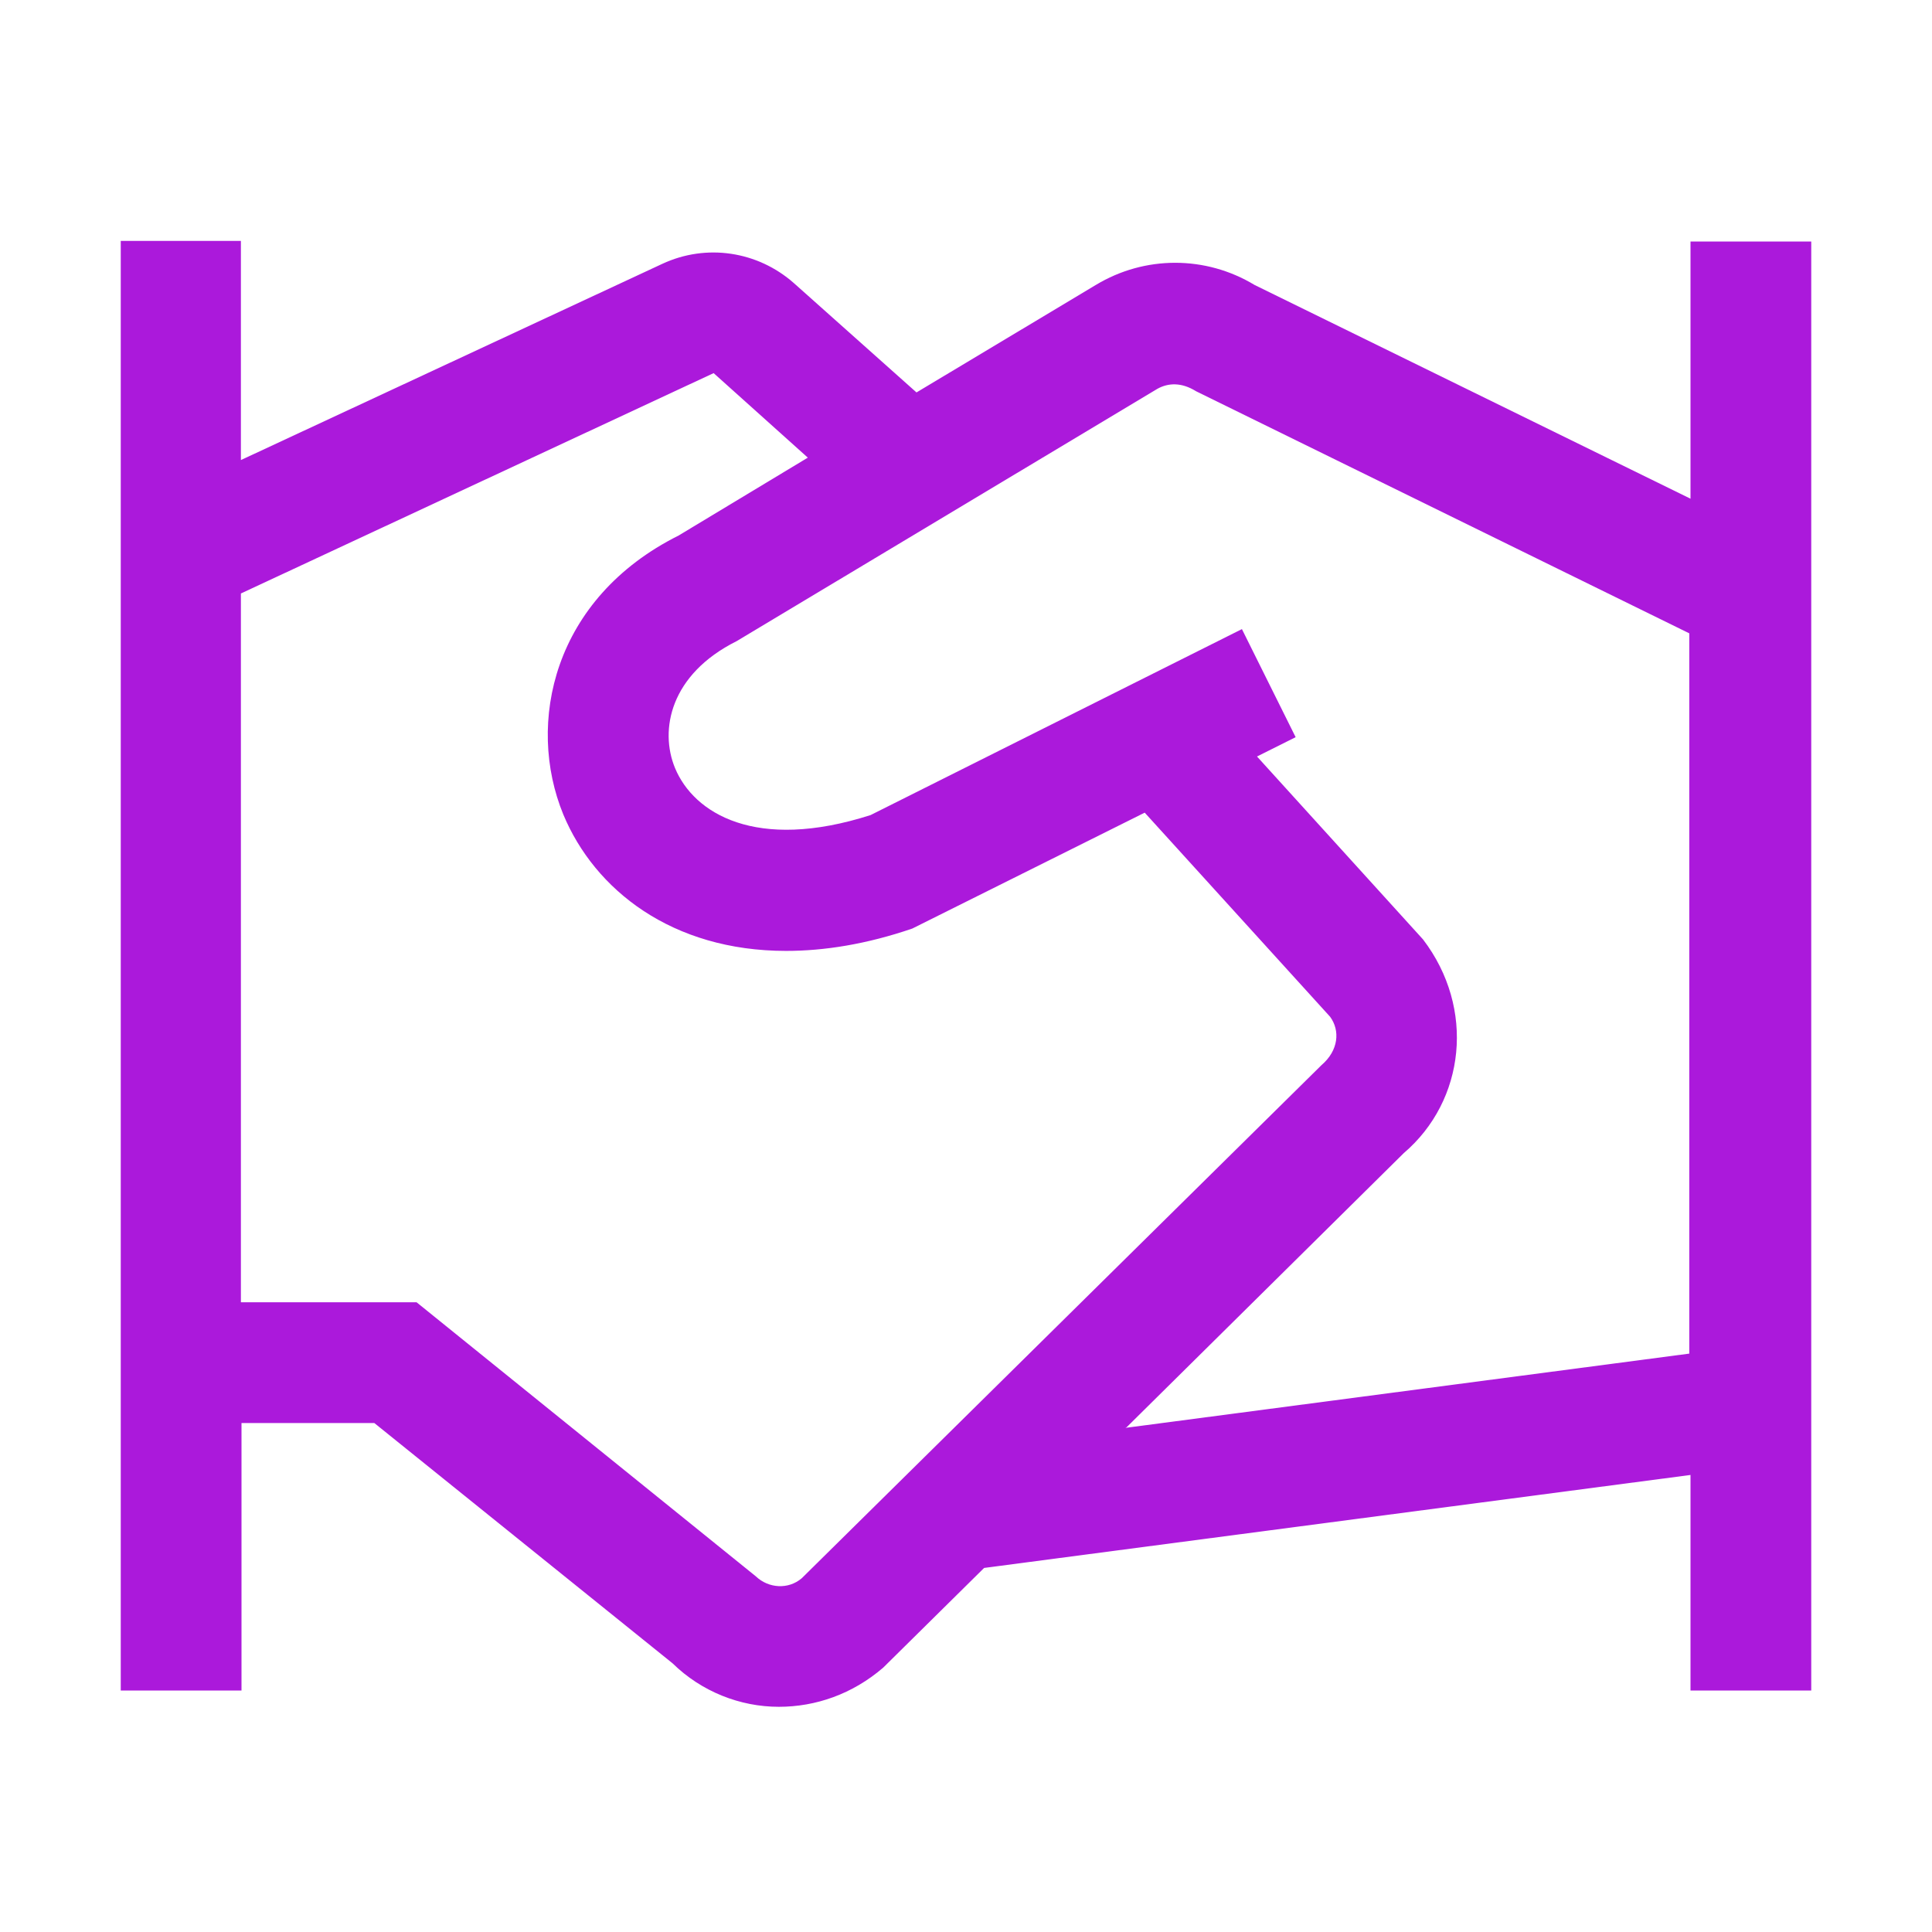
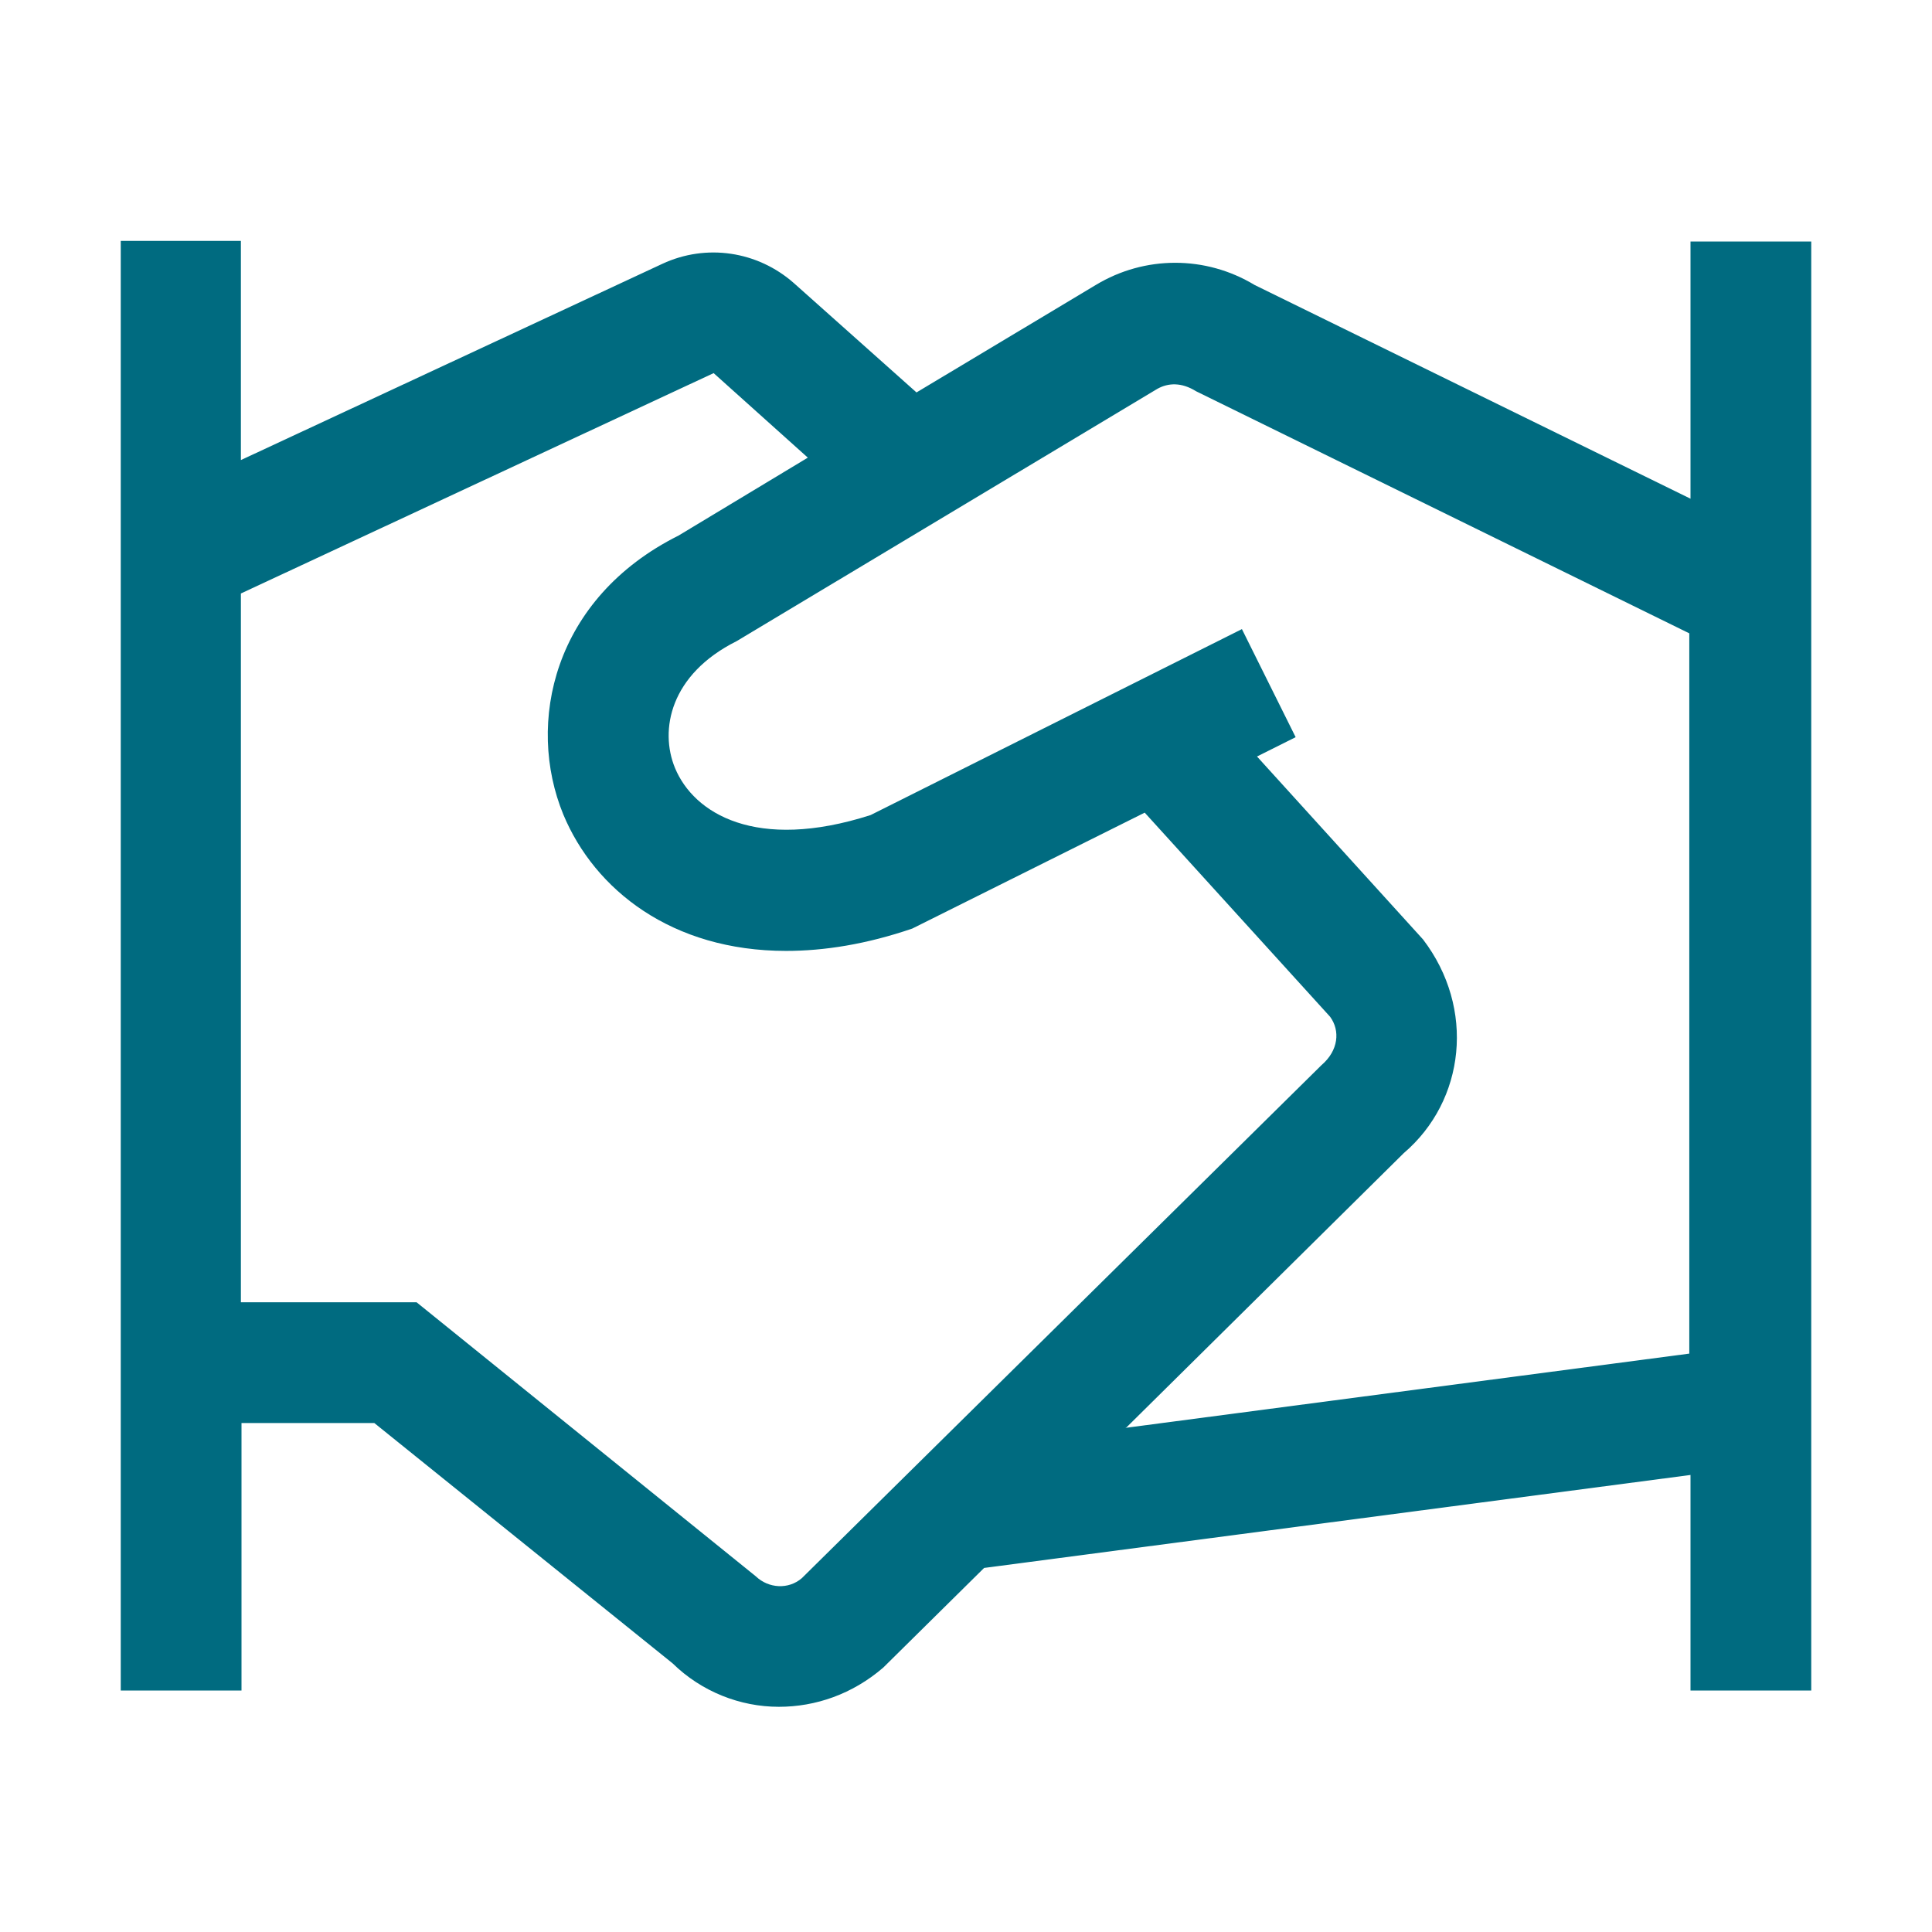
<svg xmlns="http://www.w3.org/2000/svg" viewBox="0 0 32 32">
-   <path d="M28 8.26L20.78 4.72C19.97 4.23 18.96 4.23 18.15 4.72L15.18 6.5L13.15 4.69C12.55 4.16 11.7 4.03 10.97 4.37L3.99 7.62V3.99H2V28H4V23.57H6.2L11.14 27.55C11.62 28.02 12.26 28.27 12.9 28.27C13.51 28.27 14.12 28.06 14.63 27.62L16.3 25.97L28 24.43V28H30V4H28V8.26ZM13.28 26.14C13.06 26.33 12.73 26.31 12.52 26.11L6.9 21.57H3.99V9.83L11.82 6.18L13.38 7.58L11.24 8.87C9.16 9.91 8.71 11.98 9.33 13.49C9.85 14.74 11.13 15.75 13.02 15.75C13.65 15.75 14.35 15.64 15.11 15.38L18.96 13.46L22.03 16.84C22.2 17.07 22.17 17.4 21.89 17.64L13.27 26.15L13.28 26.14ZM18.66 23.64L23.25 19.1C24.27 18.23 24.44 16.7 23.57 15.56L20.82 12.53L21.46 12.21L20.57 10.42L14.42 13.5C12.52 14.11 11.49 13.47 11.18 12.72C10.92 12.09 11.1 11.17 12.2 10.62L19.17 6.44C19.35 6.34 19.57 6.33 19.81 6.48L27.98 10.49V22.42L18.64 23.65L18.66 23.64Z" fill="#AB19DB" />
+   <path d="M28 8.26L20.78 4.72C19.97 4.23 18.96 4.23 18.15 4.72L15.18 6.5L13.15 4.69C12.55 4.16 11.7 4.03 10.97 4.37L3.99 7.62V3.99H2V28H4V23.57H6.2L11.14 27.55C11.62 28.02 12.26 28.27 12.9 28.27C13.51 28.27 14.12 28.06 14.63 27.62L16.3 25.97L28 24.43V28H30V4H28V8.26ZM13.28 26.14C13.06 26.33 12.73 26.31 12.52 26.11L6.9 21.57H3.99V9.83L11.82 6.18L13.38 7.58L11.24 8.87C9.16 9.91 8.71 11.98 9.33 13.49C9.85 14.74 11.13 15.75 13.02 15.75C13.65 15.75 14.35 15.64 15.11 15.38L18.96 13.46L22.03 16.84C22.2 17.07 22.17 17.4 21.89 17.64L13.27 26.15L13.28 26.14ZM18.66 23.64L23.25 19.1C24.27 18.23 24.44 16.7 23.57 15.56L20.82 12.53L21.46 12.21L20.57 10.42L14.42 13.5C12.52 14.11 11.49 13.47 11.18 12.72C10.92 12.09 11.1 11.17 12.2 10.62L19.17 6.44C19.35 6.34 19.57 6.33 19.81 6.48L27.98 10.49V22.42L18.64 23.65L18.66 23.64Z" fill="#006b80" />
</svg>
